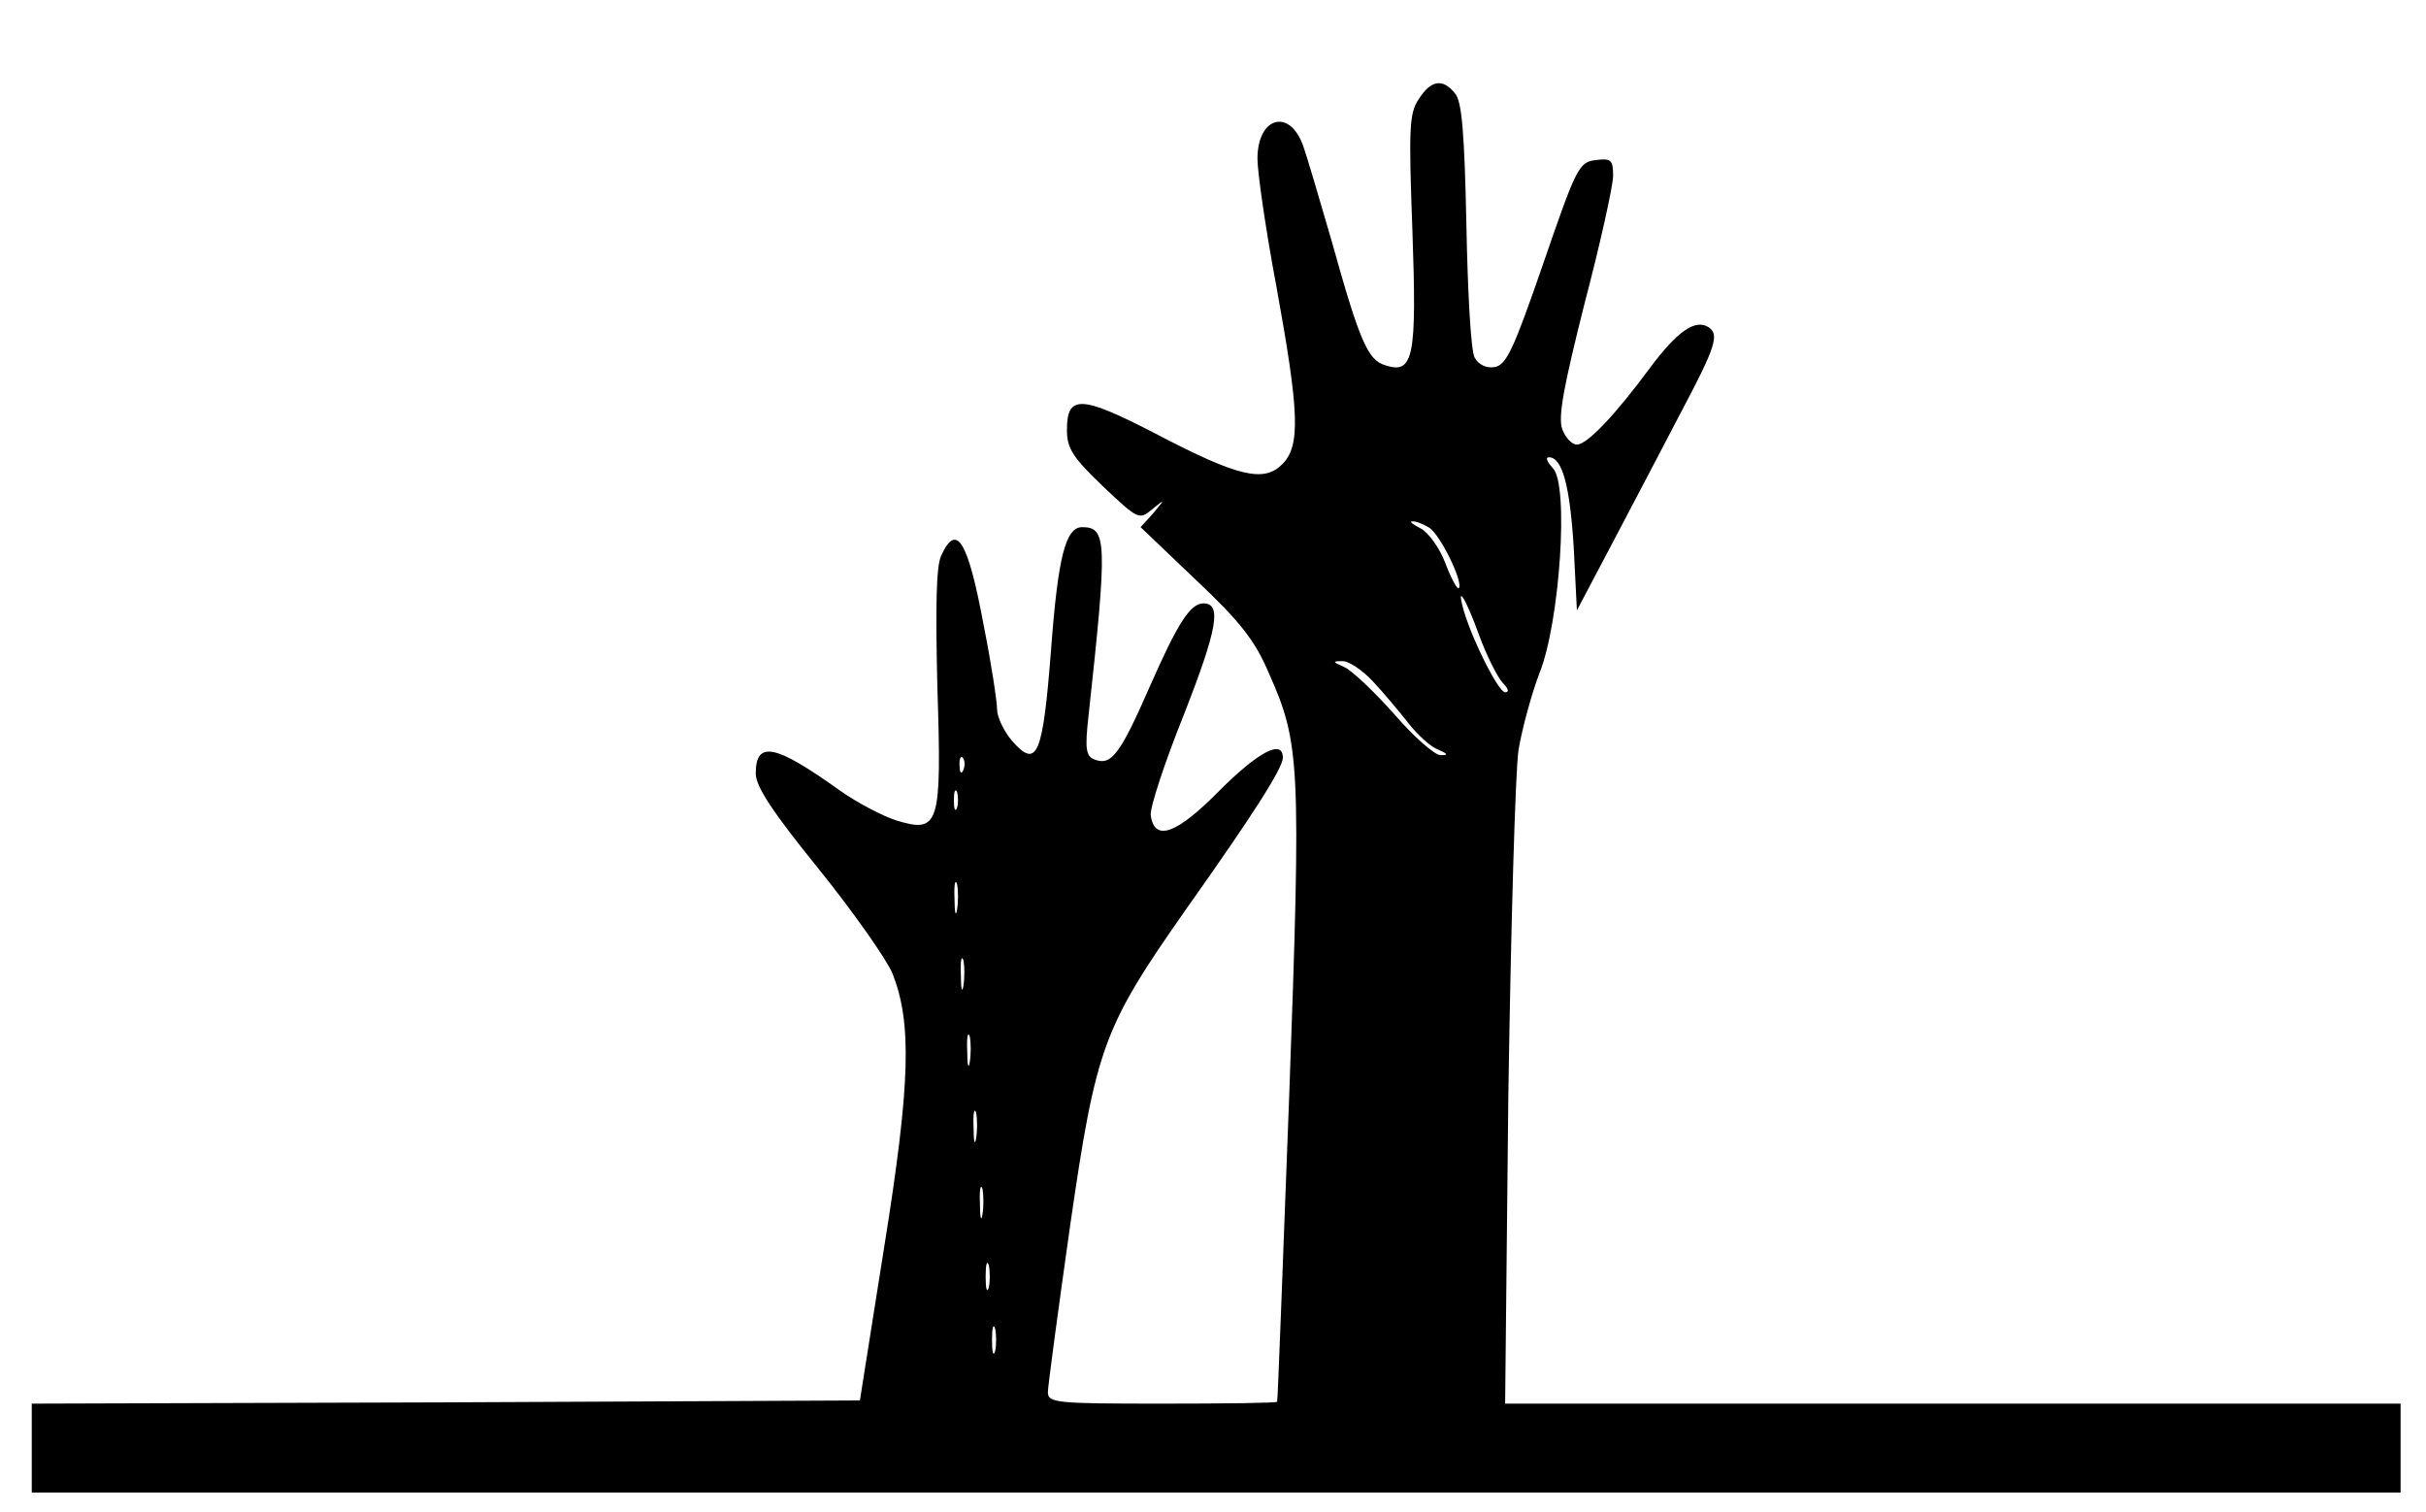
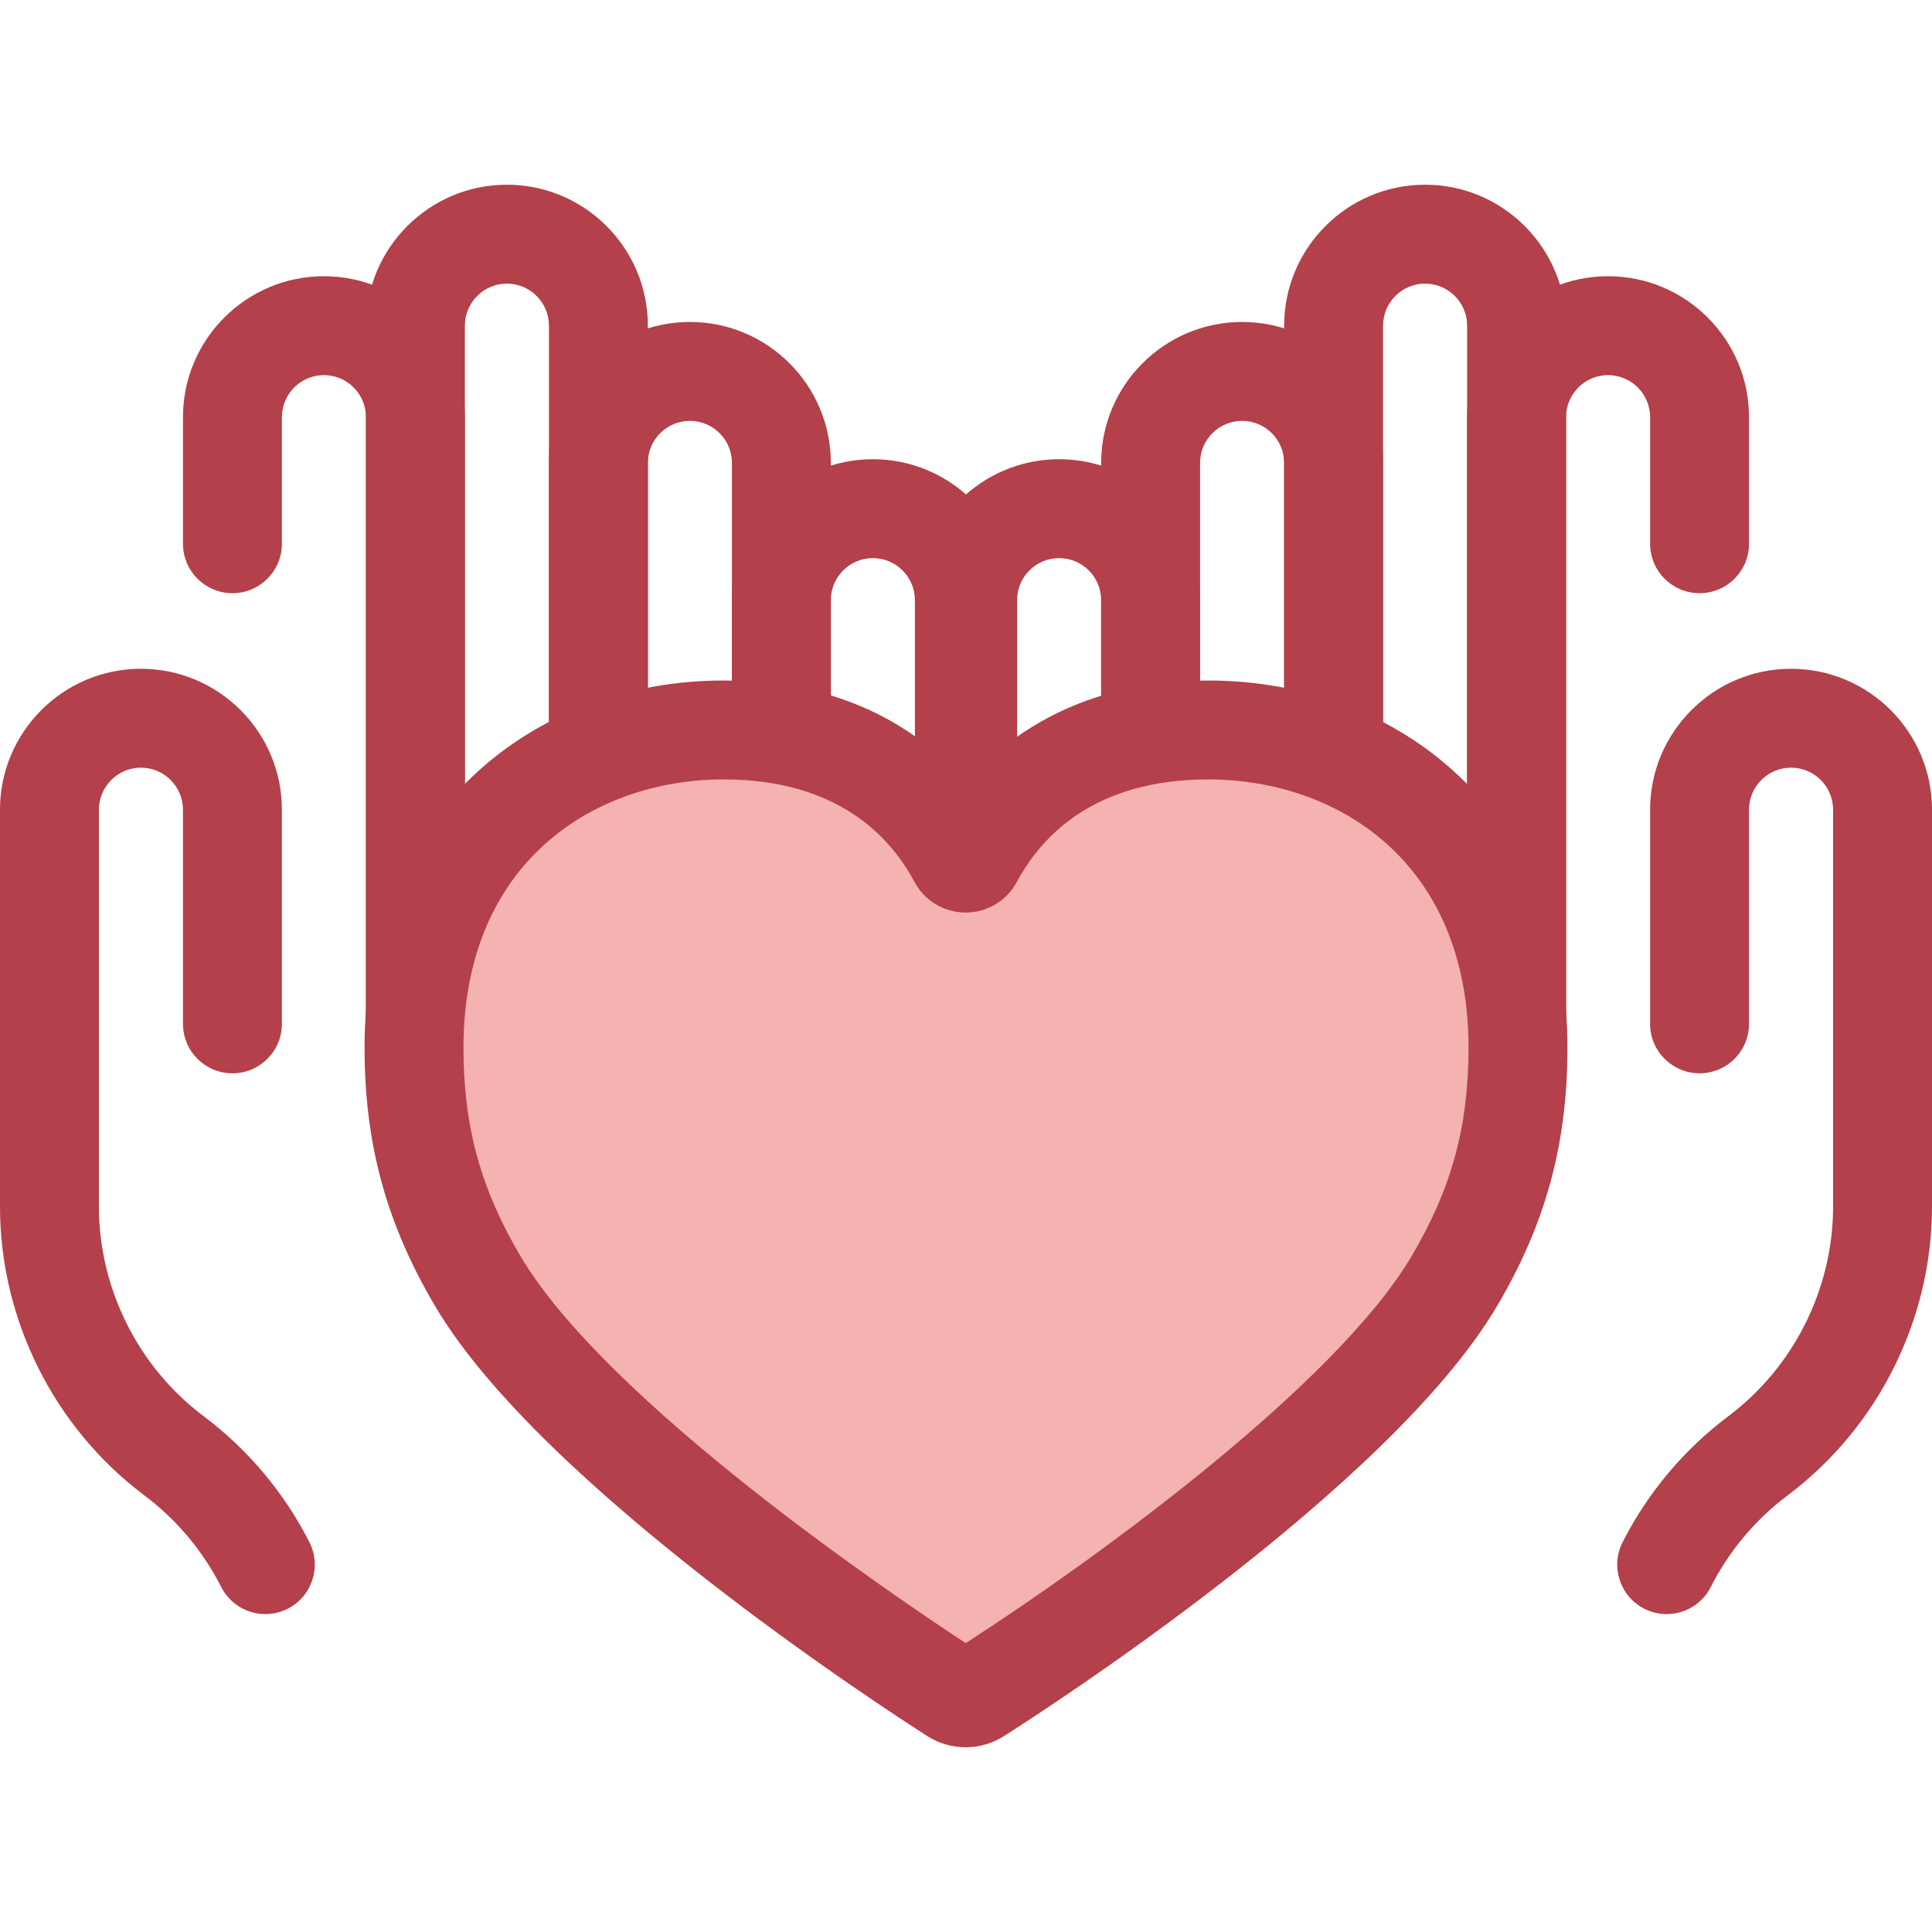
- <svg xmlns="http://www.w3.org/2000/svg" version="1.0" width="382pt" height="238pt" viewBox="0 0 382 238" preserveAspectRatio="xMidYMid meet">
-   <g transform="translate(0,238) scale(0.1,-0.1)" fill="#000000" stroke="none">
-     <path d="M2234 2224 c-15 -22 -16 -46 -10 -207 7 -200 2 -227 -43 -212 -27 8 -40 37 -84 195 -20 69 -40 137 -46 153 -22 57 -71 42 -71 -23 0 -21 13 -112 30 -202 36 -198 38 -250 9 -279 -29 -29 -69 -20 -199 48 -118 61 -140 62 -140 6 0 -29 9 -43 57 -89 55 -52 57 -53 77 -36 21 17 21 17 2 -6 l-20 -22 87 -83 c69 -65 93 -95 115 -147 49 -110 51 -141 32 -665 -10 -264 -18 -481 -19 -482 0 -2 -82 -3 -181 -3 -166 0 -180 1 -180 18 0 9 16 128 35 262 41 283 52 312 183 499 107 151 152 222 152 238 0 30 -39 9 -100 -52 -67 -68 -102 -81 -108 -39 -2 11 22 84 53 161 52 133 59 173 30 173 -21 0 -41 -32 -85 -132 -46 -105 -60 -124 -86 -114 -14 5 -16 16 -10 69 30 275 29 297 -10 297 -26 0 -38 -46 -49 -193 -13 -167 -22 -188 -61 -144 -13 15 -24 38 -24 50 0 12 -9 72 -21 132 -25 135 -43 163 -67 110 -8 -16 -9 -82 -6 -207 7 -218 3 -230 -64 -210 -22 7 -62 28 -89 47 -102 73 -133 80 -133 27 0 -20 26 -60 99 -150 54 -67 106 -141 116 -164 31 -78 29 -172 -13 -433 l-38 -240 -652 -3 -652 -2 0 -70 0 -70 1865 0 1865 0 0 70 0 70 -705 0 -705 0 5 483 c4 265 11 511 16 546 6 35 21 90 33 121 32 79 47 298 21 323 -9 10 -12 17 -6 17 21 0 33 -45 39 -142 l5 -99 57 108 c31 59 80 152 108 206 53 100 60 121 42 132 -21 13 -49 -7 -91 -63 -56 -76 -100 -122 -116 -122 -8 0 -18 11 -23 24 -7 19 2 67 35 198 25 95 45 186 45 201 0 25 -3 28 -27 25 -27 -3 -31 -12 -83 -163 -47 -136 -58 -160 -77 -163 -13 -2 -25 4 -31 15 -6 10 -11 104 -13 209 -3 143 -7 195 -18 207 -19 24 -38 21 -57 -9z m15 -674 c18 -9 56 -88 48 -96 -2 -3 -12 15 -21 39 -9 24 -27 49 -39 55 -12 6 -18 11 -14 11 5 1 16 -3 26 -9z m80 -170 c12 -33 29 -66 37 -75 9 -9 11 -15 4 -15 -10 0 -50 78 -65 128 -13 46 3 20 24 -38z m-168 -72 c17 -18 42 -48 57 -67 14 -18 35 -37 46 -41 16 -7 17 -9 5 -9 -9 -1 -43 29 -74 65 -32 36 -68 70 -79 74 -18 8 -18 9 -3 9 10 1 32 -14 48 -31z m-644 -140 c-3 -8 -6 -5 -6 6 -1 11 2 17 5 13 3 -3 4 -12 1 -19z m-10 -60 c-3 -7 -5 -2 -5 12 0 14 2 19 5 13 2 -7 2 -19 0 -25z m0 -160 c-2 -13 -4 -5 -4 17 -1 22 1 32 4 23 2 -10 2 -28 0 -40z m10 -120 c-2 -13 -4 -5 -4 17 -1 22 1 32 4 23 2 -10 2 -28 0 -40z m10 -120 c-2 -13 -4 -5 -4 17 -1 22 1 32 4 23 2 -10 2 -28 0 -40z m10 -120 c-2 -13 -4 -5 -4 17 -1 22 1 32 4 23 2 -10 2 -28 0 -40z m10 -120 c-2 -13 -4 -5 -4 17 -1 22 1 32 4 23 2 -10 2 -28 0 -40z m10 -115 c-3 -10 -5 -2 -5 17 0 19 2 27 5 18 2 -10 2 -26 0 -35z m10 -100 c-3 -10 -5 -2 -5 17 0 19 2 27 5 18 2 -10 2 -26 0 -35z" />
+ <svg xmlns="http://www.w3.org/2000/svg" version="1.1" width="100" height="100" id="Layer_1" viewBox="0 0 512 512" style="enable-background:new 0 0 512 512;" xml:space="preserve">
+   <g>
+     <path style="fill:#B3404A;" d="M207.074,295.349c-7.238,0-13.106-5.868-13.106-13.106V122.676c0-6.143-4.997-11.14-11.14-11.14   c-6.143,0-11.14,4.997-11.14,11.14v159.569c0,7.238-5.868,13.106-13.106,13.106s-13.106-5.868-13.106-13.106V122.676   c0-20.596,16.756-37.352,37.352-37.352s37.352,16.756,37.352,37.352v159.569C220.18,289.482,214.312,295.349,207.074,295.349z" />
+     <path style="fill:#B3404A;" d="M110.09,295.349c-7.238,0-13.106-5.868-13.106-13.106V110.552c0-6.143-4.997-11.14-11.14-11.14   s-11.14,4.997-11.14,11.14v33.545c0,7.238-5.868,13.106-13.106,13.106s-13.106-5.868-13.106-13.106v-33.545   c0-20.596,16.756-37.352,37.352-37.352s37.352,16.756,37.352,37.352v171.693C123.196,289.482,117.328,295.349,110.09,295.349z" />
+     <path style="fill:#B3404A;" d="M158.582,295.349c-7.238,0-13.106-5.868-13.106-13.106V86.303c0-6.143-4.997-11.14-11.14-11.14   c-6.143,0-11.14,4.997-11.14,11.14v195.941c0,7.238-5.868,13.106-13.106,13.106c-7.238,0-13.106-5.868-13.106-13.106V86.303   c0-20.596,16.756-37.352,37.352-37.352s37.352,16.756,37.352,37.352v195.941C171.688,289.482,165.82,295.349,158.582,295.349z" />
+     <path style="fill:#B3404A;" d="M70.32,427.754c-4.786,0-9.398-2.632-11.706-7.195c-4.795-9.483-11.823-17.866-20.325-24.242   C14.314,378.333,0,349.703,0,319.733v-105.15c0-20.596,16.756-37.352,37.352-37.352s37.352,16.756,37.352,37.352v56.75   c0,7.238-5.868,13.106-13.106,13.106s-13.106-5.868-13.106-13.106v-56.75c0-6.143-4.997-11.14-11.14-11.14   s-11.14,4.997-11.14,11.14v105.15c0,21.765,10.394,42.556,27.806,55.616c11.706,8.781,21.385,20.325,27.988,33.383   c3.266,6.459,0.678,14.343-5.782,17.609C74.328,427.3,72.309,427.754,70.32,427.754z" />
+     <path style="fill:#B3404A;" d="M255.566,295.349c-7.238,0-13.106-5.868-13.106-13.106V159.048c0-6.143-4.997-11.14-11.14-11.14   s-11.14,4.997-11.14,11.14v123.196c0,7.238-5.868,13.106-13.106,13.106c-7.238,0-13.106-5.868-13.106-13.106V159.048   c0-20.596,16.756-37.352,37.352-37.352s37.352,16.756,37.352,37.352v123.196C268.671,289.482,262.804,295.349,255.566,295.349z" />
+     <path style="fill:#B3404A;" d="M353.418,295.349c-7.238,0-13.106-5.868-13.106-13.106V122.676c0-6.143-4.997-11.14-11.14-11.14   c-6.143,0-11.14,4.997-11.14,11.14v159.569c0,7.238-5.868,13.106-13.106,13.106c-7.238,0-13.106-5.868-13.106-13.106V122.676   c0-20.596,16.756-37.352,37.352-37.352c20.596,0,37.352,16.756,37.352,37.352v159.569   C366.524,289.482,360.657,295.349,353.418,295.349z" />
+     <path style="fill:#B3404A;" d="M401.91,295.349c-7.238,0-13.106-5.868-13.106-13.106V110.552c0-20.596,16.756-37.352,37.352-37.352   s37.352,16.756,37.352,37.352v33.545c0,7.238-5.868,13.106-13.106,13.106c-7.238,0-13.106-5.868-13.106-13.106v-33.545   c0-6.143-4.997-11.14-11.14-11.14s-11.14,4.997-11.14,11.14v171.693C415.016,289.482,409.149,295.349,401.91,295.349z" />
+     <path style="fill:#B3404A;" d="M401.91,295.349c-7.238,0-13.106-5.868-13.106-13.106V86.303c0-6.143-4.997-11.14-11.14-11.14   s-11.14,4.997-11.14,11.14v195.941c0,7.238-5.868,13.106-13.106,13.106s-13.106-5.868-13.106-13.106V86.303   c0-20.596,16.756-37.352,37.352-37.352c20.596,0,37.352,16.756,37.352,37.352v195.941   C415.016,289.482,409.149,295.349,401.91,295.349z" />
+     <path style="fill:#B3404A;" d="M441.68,427.754c-1.99,0-4.008-0.453-5.903-1.413c-6.46-3.266-9.048-11.151-5.782-17.609   c6.603-13.059,16.281-24.602,27.988-33.385c17.411-13.059,27.806-33.85,27.806-55.615v-105.15c0-6.143-4.997-11.14-11.14-11.14   s-11.14,4.997-11.14,11.14v56.75c0,7.238-5.867,13.106-13.106,13.106c-7.238,0-13.106-5.868-13.106-13.106v-56.75   c0-20.596,16.756-37.352,37.352-37.352c20.596,0,37.352,16.756,37.352,37.352v105.15c0,29.971-14.314,58.601-38.289,76.584   c-8.502,6.377-15.529,14.76-20.325,24.243C451.078,425.123,446.466,427.754,441.68,427.754z" />
+     <path style="fill:#B3404A;" d="M304.926,295.349c-7.238,0-13.106-5.868-13.106-13.106V159.048c0-6.143-4.997-11.14-11.14-11.14   s-11.14,4.997-11.14,11.14v123.196c0,7.238-5.868,13.106-13.106,13.106c-7.238,0-13.106-5.868-13.106-13.106V159.048   c0-20.596,16.756-37.352,37.352-37.352s37.352,16.756,37.352,37.352v123.196C318.032,289.482,312.165,295.349,304.926,295.349z" />
  </g>
+   <path style="fill:#F4B2B0;" d="M320.182,193.449c-38.316,0-55.508,21.477-62.271,34.091c-0.849,1.585-3.156,1.582-4.003-0.003  c-6.74-12.616-23.837-34.089-62.151-34.089c-43.645,0-82.038,29.794-82.038,84.2c0,22.015,4.486,40.876,16.939,61.924  c25.376,42.894,108.972,98.5,126.143,109.458c1.899,1.211,4.303,1.215,6.204,0.008c17.186-10.905,100.796-66.236,126.371-109.466  c12.452-21.048,16.908-39.909,16.908-61.924C402.282,223.243,363.827,193.449,320.182,193.449z" />
+   <path style="fill:#B3404A;" d="M255.908,463.049L255.908,463.049c-3.603,0-7.115-1.026-10.158-2.969  c-10.364-6.613-102.073-65.996-130.374-113.833c-12.977-21.937-18.765-43.092-18.765-68.598c0-29.314,9.941-54.218,28.749-72.021  c17.226-16.305,40.807-25.285,66.396-25.285c32.978,0,52.779,13.761,64.237,27.148c11.149-12.77,31.061-27.148,64.189-27.148  c25.592,0,49.18,8.979,66.422,25.281c18.832,17.806,28.785,42.712,28.785,72.025c0,25.541-5.778,46.696-18.734,68.598  c-28.508,48.192-120.261,107.28-130.629,113.859C262.993,462.03,259.493,463.049,255.908,463.049z M191.757,206.555  c-34.311,0-68.933,21.983-68.933,71.094c0,20.821,4.52,37.345,15.112,55.251c22.971,38.829,99.505,90.431,117.995,102.543  c36.369-23.491,98.277-68.929,118.163-102.543c10.571-17.869,15.082-34.393,15.082-55.251c0-49.111-34.652-71.094-68.996-71.094  c-29.876,0-44.073,14.78-50.721,27.179c-2.678,4.996-7.87,8.099-13.549,8.099c-5.691,0-10.887-3.113-13.563-8.122  C235.728,221.324,221.577,206.555,191.757,206.555z" />
+   <g>
+ </g>
+   <g>
+ </g>
+   <g>
+ </g>
+   <g>
+ </g>
+   <g>
+ </g>
+   <g>
+ </g>
+   <g>
+ </g>
+   <g>
+ </g>
+   <g>
+ </g>
+   <g>
+ </g>
+   <g>
+ </g>
+   <g>
+ </g>
+   <g>
+ </g>
+   <g>
+ </g>
+   <g>
+ </g>
</svg>
